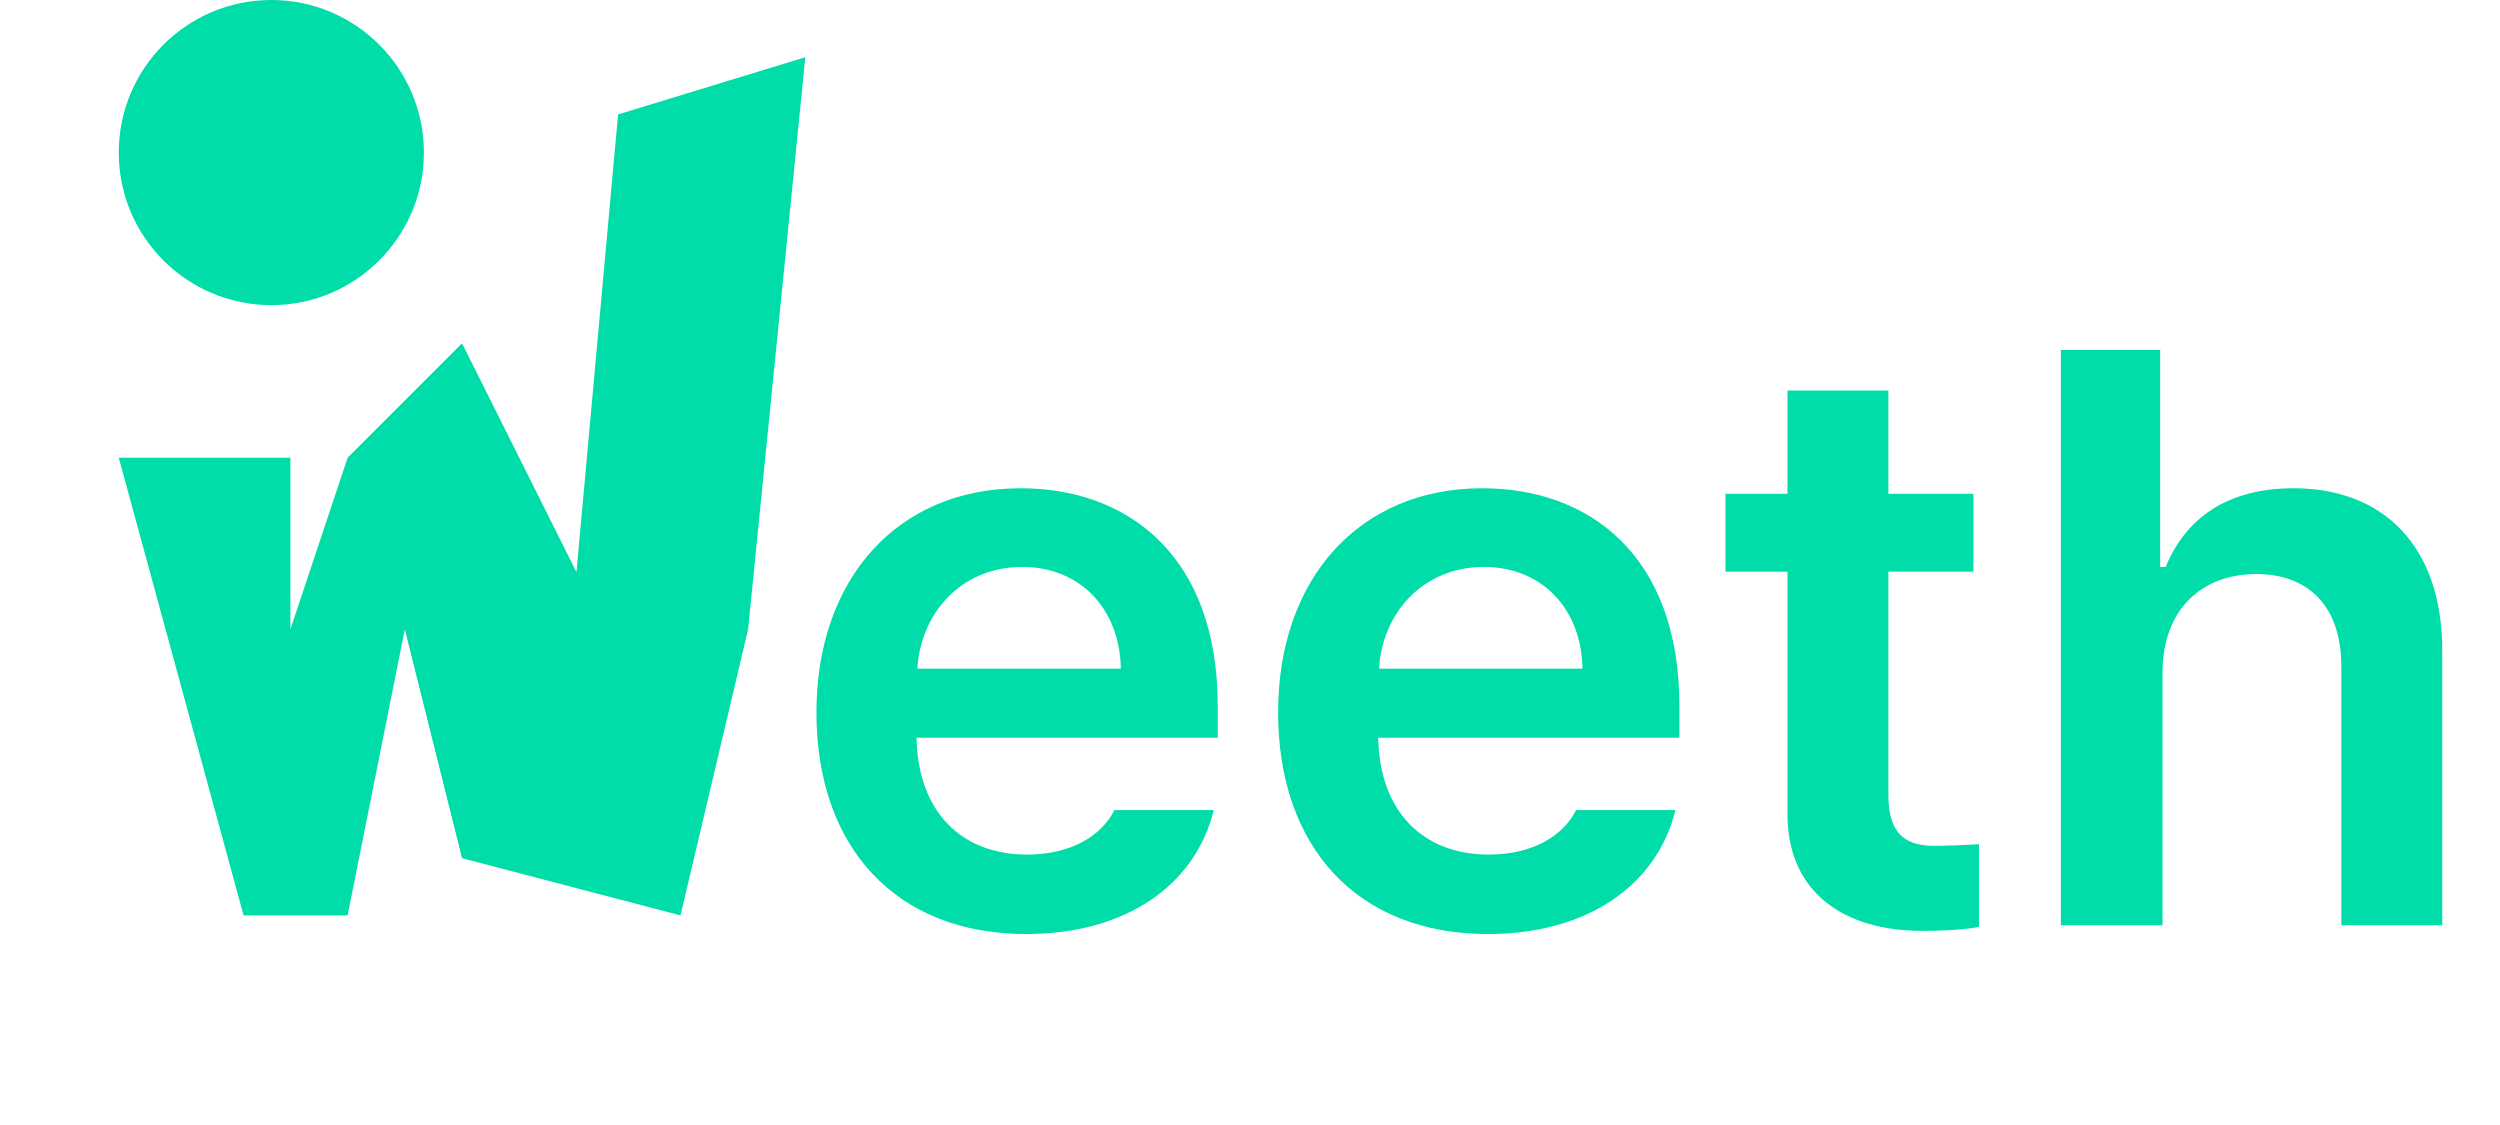
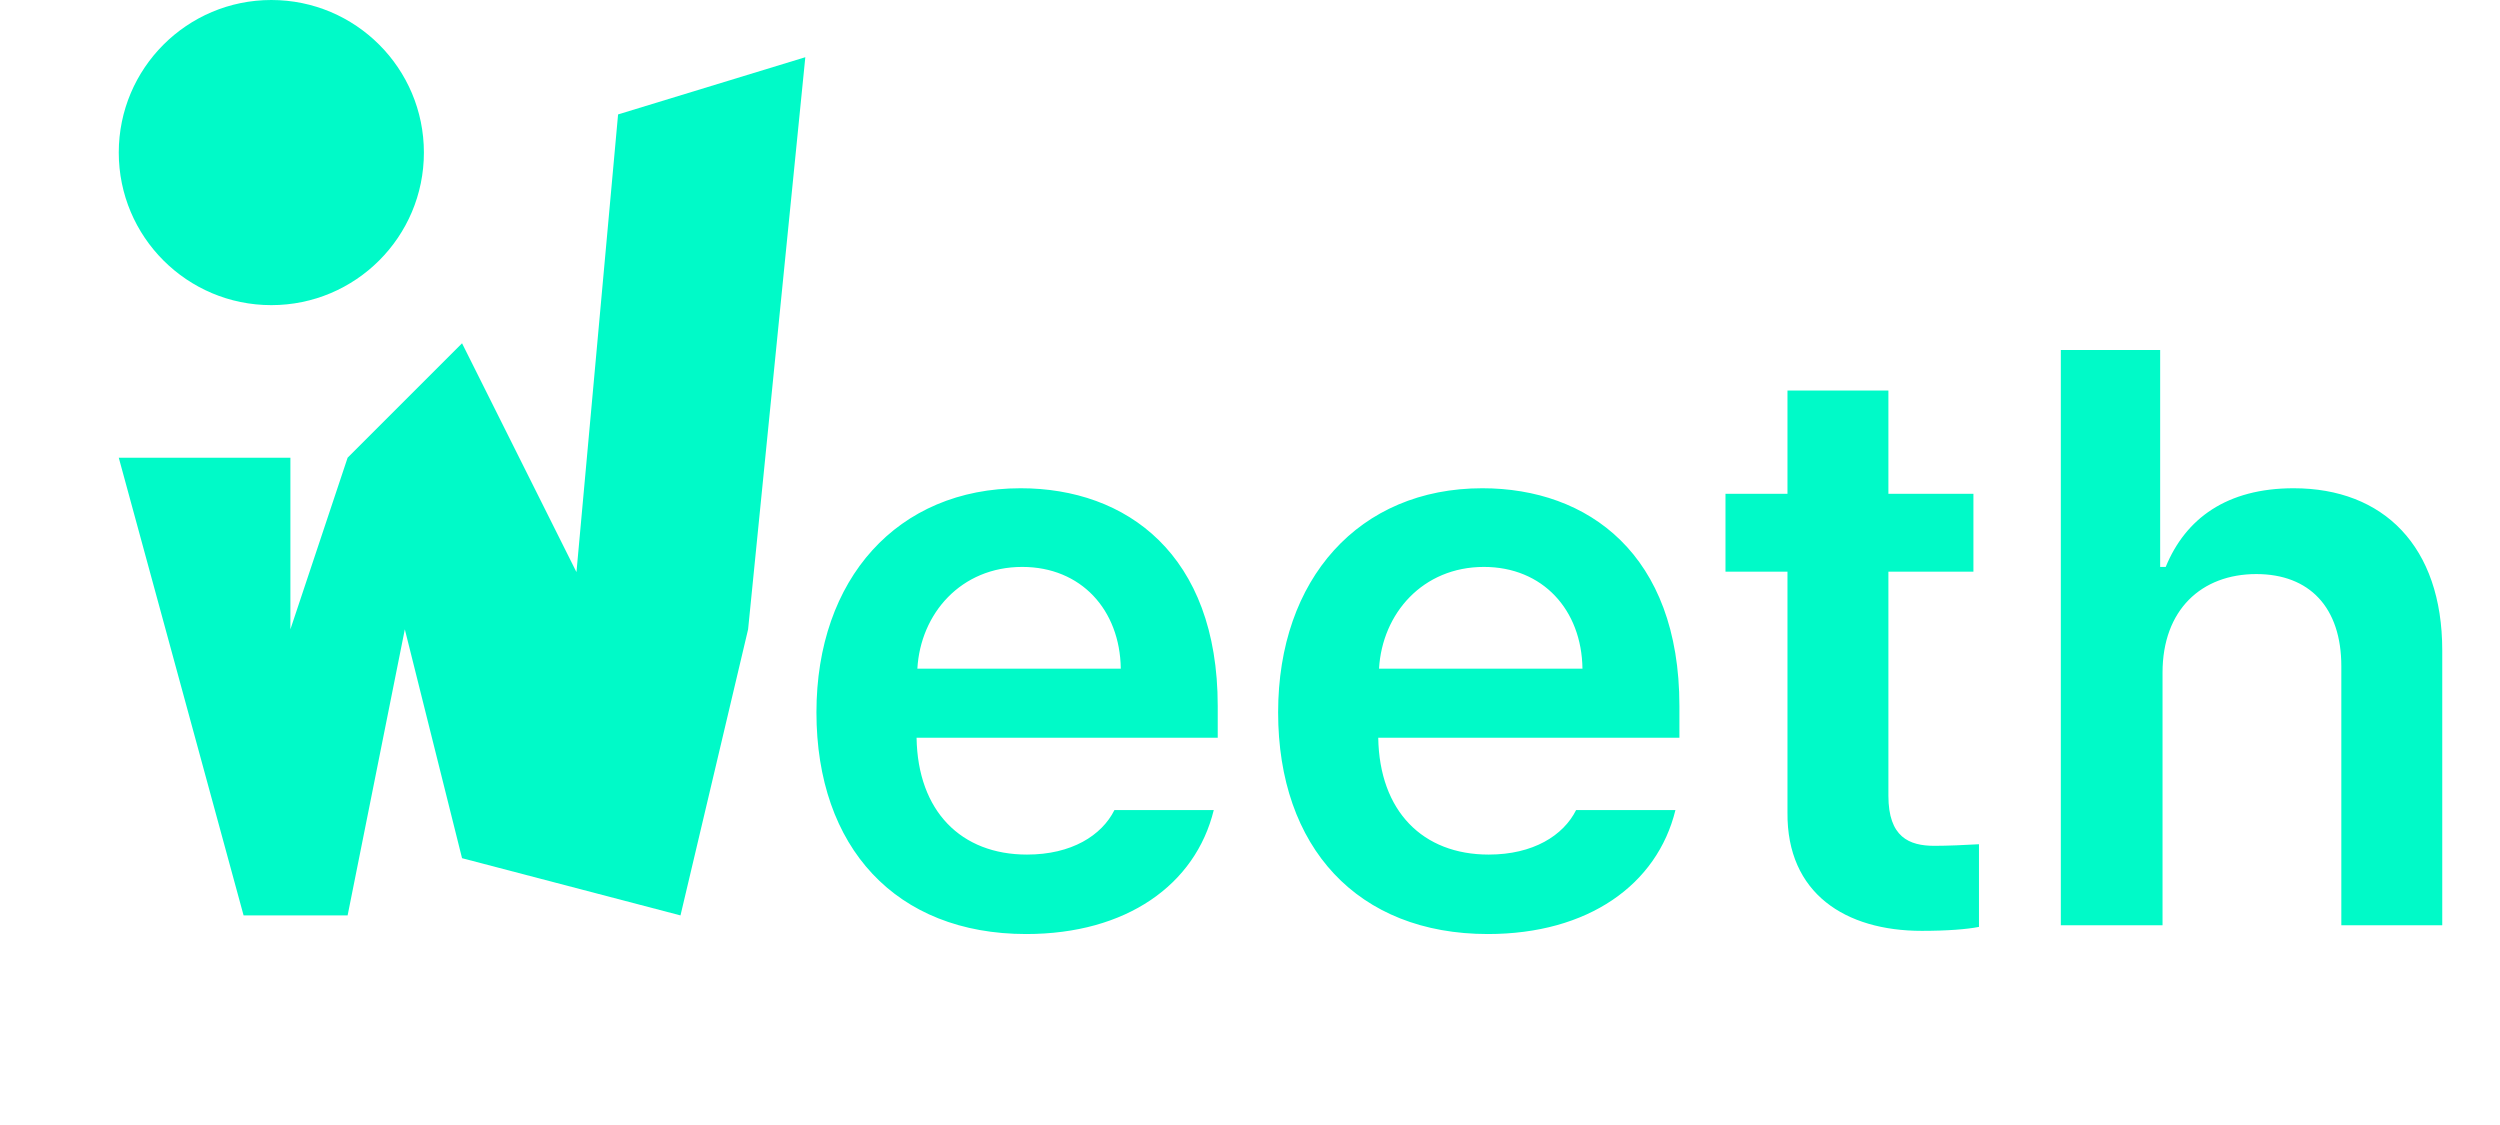
<svg xmlns="http://www.w3.org/2000/svg" width="220" height="99" viewBox="0 0 220 99" fill="none">
-   <path d="M21.436 80.556L10.451 40.278H25.555V55.382L30.59 40.278L40.66 30.209L50.729 50.347L54.391 10.069L70.868 5.035L65.833 55.382L59.883 80.556L40.66 75.521L35.625 55.382L30.59 80.556H21.436Z" fill="#00DDA8" />
-   <circle cx="23.877" cy="13.426" r="13.426" fill="#00DDA8" />
-   <path d="M90.308 82.195C78.84 82.195 71.847 74.573 71.847 62.686C71.847 50.938 78.98 42.966 89.818 42.966C99.119 42.966 107.16 48.77 107.16 62.126V64.923H80.658C80.763 71.391 84.574 75.203 90.378 75.203C94.294 75.203 96.951 73.524 98.07 71.287H106.811C105.202 77.86 99.119 82.195 90.308 82.195ZM80.728 58.84H98.629C98.559 53.665 95.133 49.889 89.958 49.889C84.574 49.889 81.007 53.98 80.728 58.84ZM130.935 82.195C119.467 82.195 112.475 74.573 112.475 62.686C112.475 50.938 119.607 42.966 130.446 42.966C139.746 42.966 147.788 48.77 147.788 62.126V64.923H121.285C121.39 71.391 125.201 75.203 131.005 75.203C134.921 75.203 137.578 73.524 138.697 71.287H147.438C145.83 77.86 139.746 82.195 130.935 82.195ZM121.355 58.84H139.257C139.187 53.665 135.76 49.889 130.586 49.889C125.201 49.889 121.635 53.98 121.355 58.84ZM173.661 43.456V50.309H166.179V70.028C166.179 73.664 167.997 74.433 170.234 74.433C171.283 74.433 173.031 74.363 174.15 74.293V81.566C173.101 81.776 171.353 81.915 169.115 81.915C162.402 81.915 157.228 78.629 157.298 71.496V50.309H151.843V43.456H157.298V34.365H166.179V43.456H173.661ZM190.303 59.189V81.426H181.353V30.799H190.094V49.889H190.583C192.331 45.623 195.967 42.966 201.841 42.966C209.743 42.966 214.918 48.071 214.918 57.231V81.426H206.037V58.63C206.037 53.455 203.24 50.518 198.555 50.518C193.73 50.518 190.303 53.665 190.303 59.189Z" fill="#00DDA8" />
+   <path d="M21.436 80.556L10.451 40.278H25.555V55.382L30.59 40.278L40.66 30.209L50.729 50.347L54.391 10.069L70.868 5.035L65.833 55.382L59.883 80.556L40.66 75.521L35.625 55.382L30.59 80.556H21.436Z" fill="#00FAC8" />
+   <circle cx="23.877" cy="13.426" r="13.426" fill="#00FAC8" />
+   <path d="M90.308 82.195C78.84 82.195 71.847 74.573 71.847 62.686C71.847 50.938 78.98 42.966 89.818 42.966C99.119 42.966 107.16 48.77 107.16 62.126V64.923H80.658C80.763 71.391 84.574 75.203 90.378 75.203C94.294 75.203 96.951 73.524 98.07 71.287H106.811C105.202 77.86 99.119 82.195 90.308 82.195ZM80.728 58.84H98.629C98.559 53.665 95.133 49.889 89.958 49.889C84.574 49.889 81.007 53.98 80.728 58.84ZM130.935 82.195C119.467 82.195 112.475 74.573 112.475 62.686C112.475 50.938 119.607 42.966 130.446 42.966C139.746 42.966 147.788 48.77 147.788 62.126V64.923H121.285C121.39 71.391 125.201 75.203 131.005 75.203C134.921 75.203 137.578 73.524 138.697 71.287H147.438C145.83 77.86 139.746 82.195 130.935 82.195ZM121.355 58.84H139.257C139.187 53.665 135.76 49.889 130.586 49.889C125.201 49.889 121.635 53.98 121.355 58.84ZM173.661 43.456V50.309H166.179V70.028C166.179 73.664 167.997 74.433 170.234 74.433C171.283 74.433 173.031 74.363 174.15 74.293V81.566C173.101 81.776 171.353 81.915 169.115 81.915C162.402 81.915 157.228 78.629 157.298 71.496V50.309H151.843V43.456H157.298V34.365H166.179V43.456H173.661ZM190.303 59.189V81.426H181.353V30.799H190.094V49.889H190.583C192.331 45.623 195.967 42.966 201.841 42.966C209.743 42.966 214.918 48.071 214.918 57.231V81.426H206.037V58.63C206.037 53.455 203.24 50.518 198.555 50.518C193.73 50.518 190.303 53.665 190.303 59.189Z" fill="#00FAC8" />
</svg>
